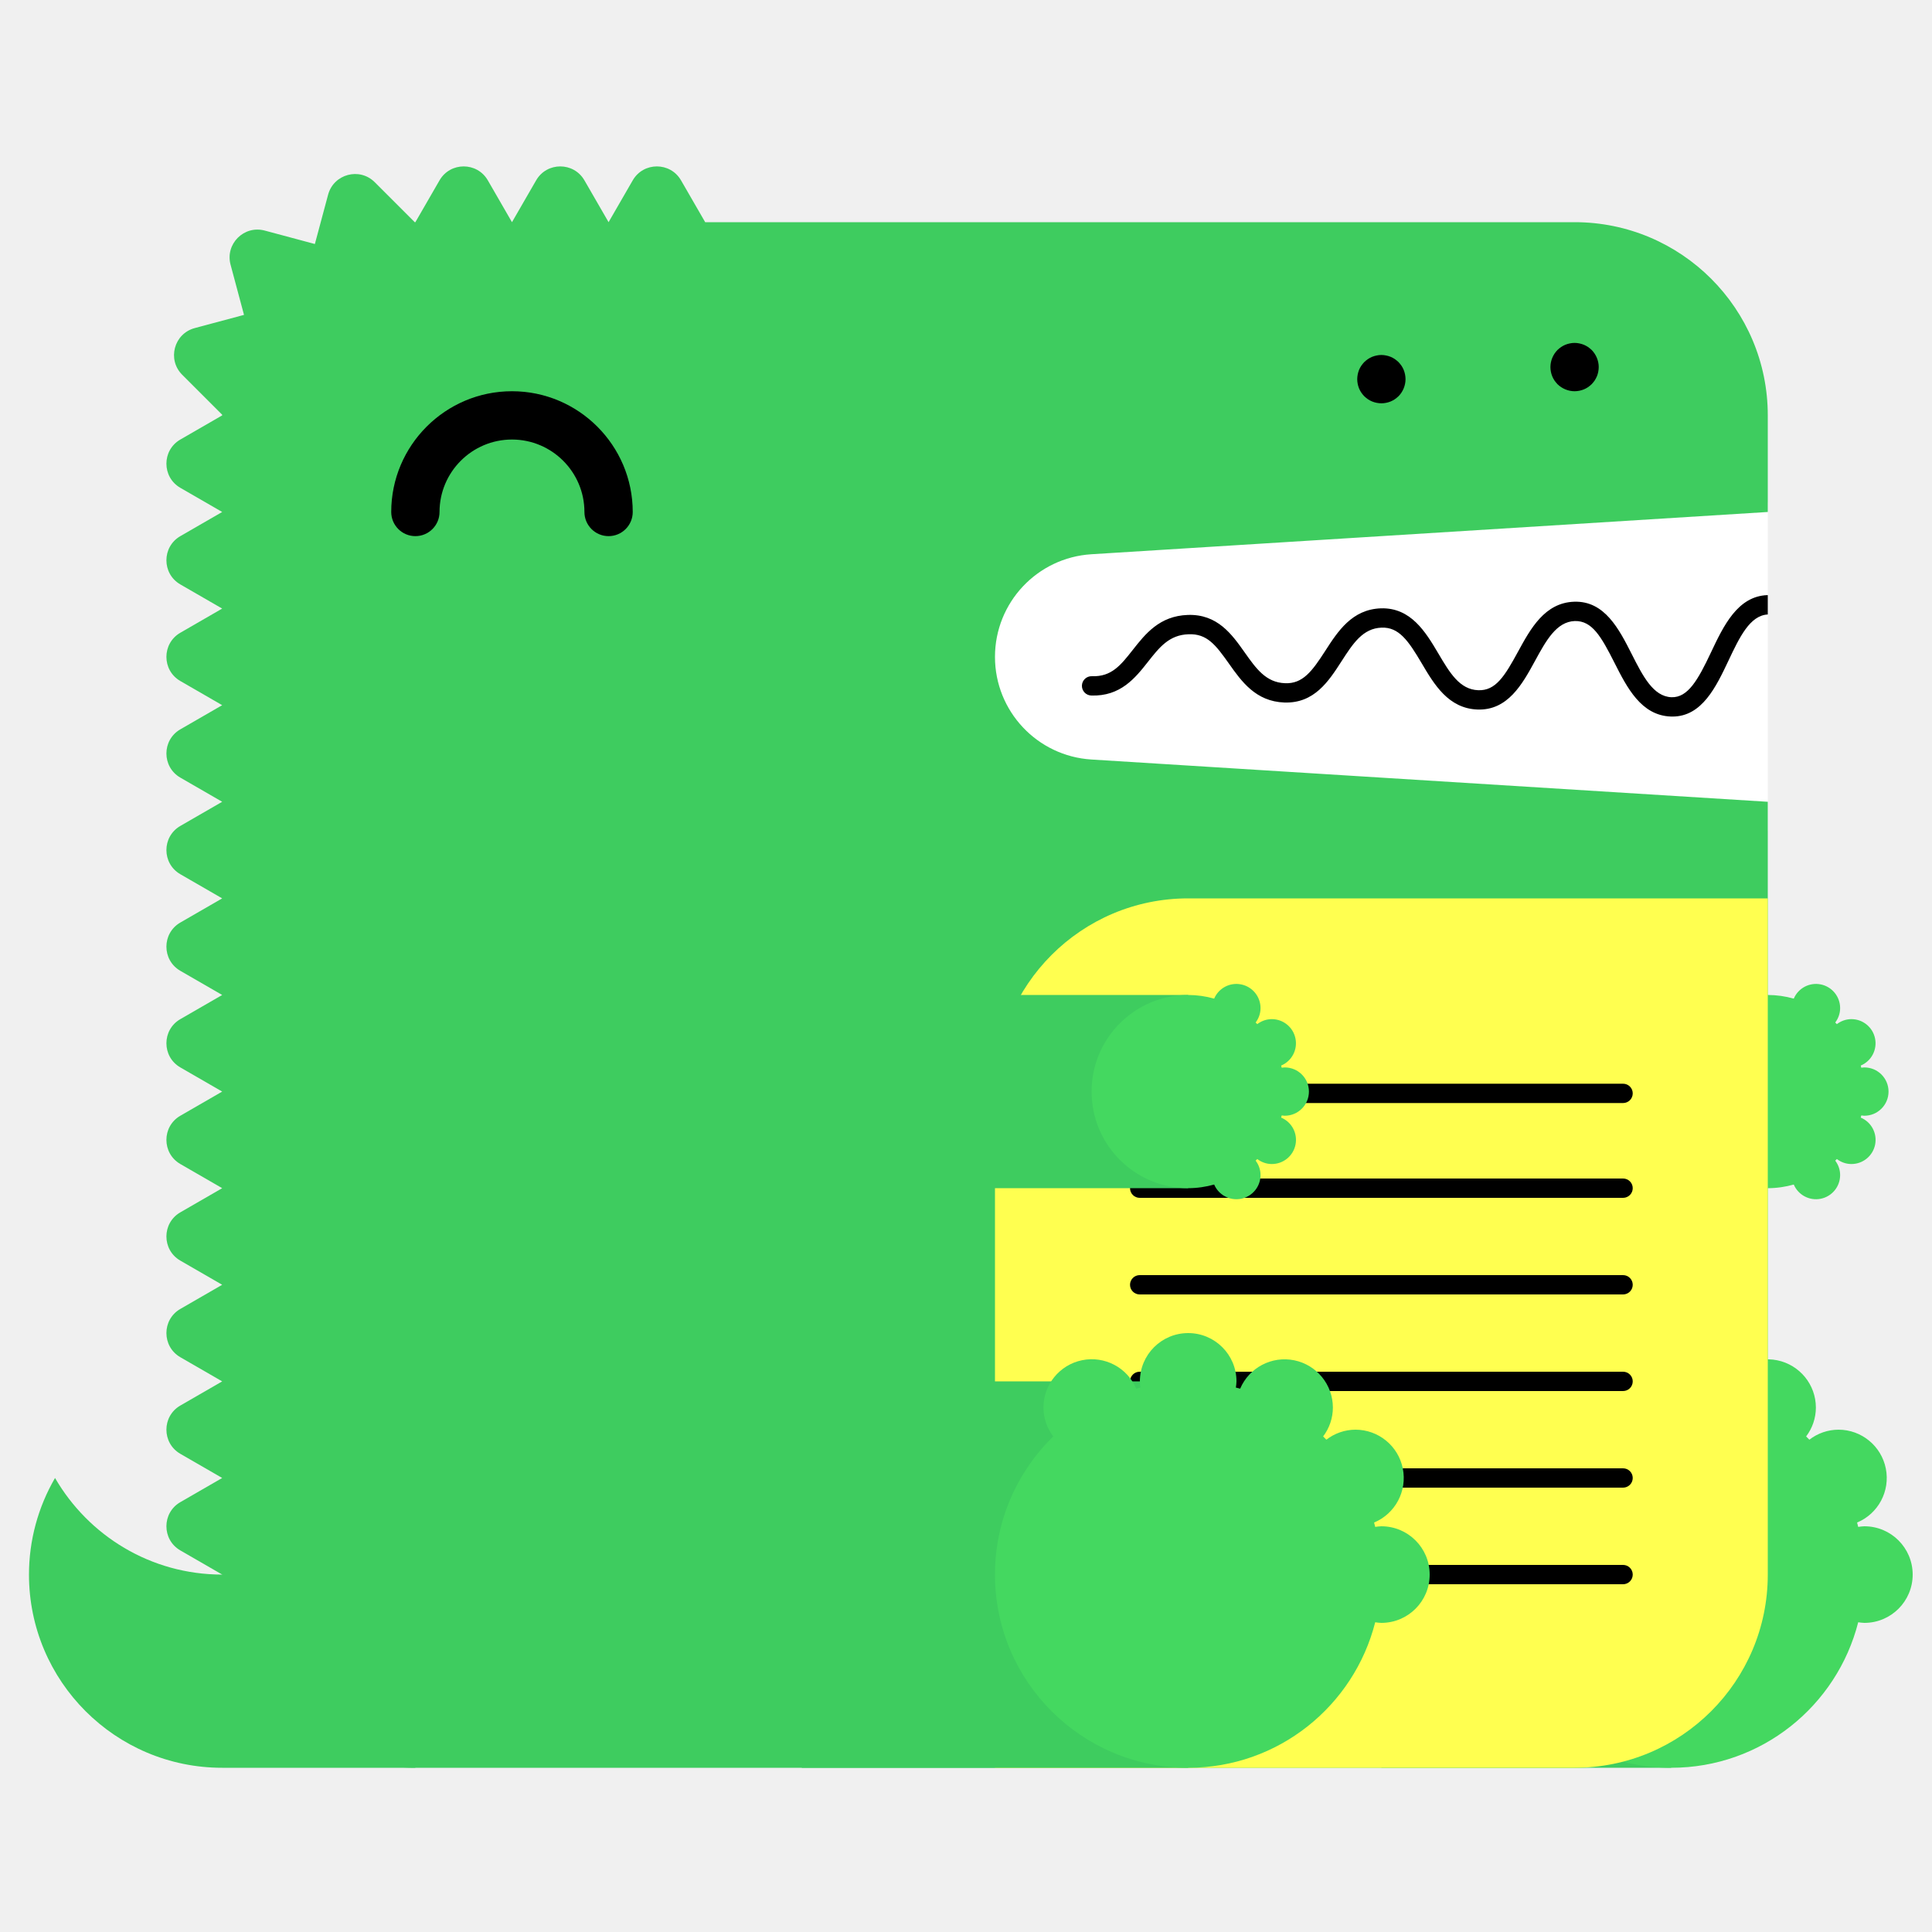
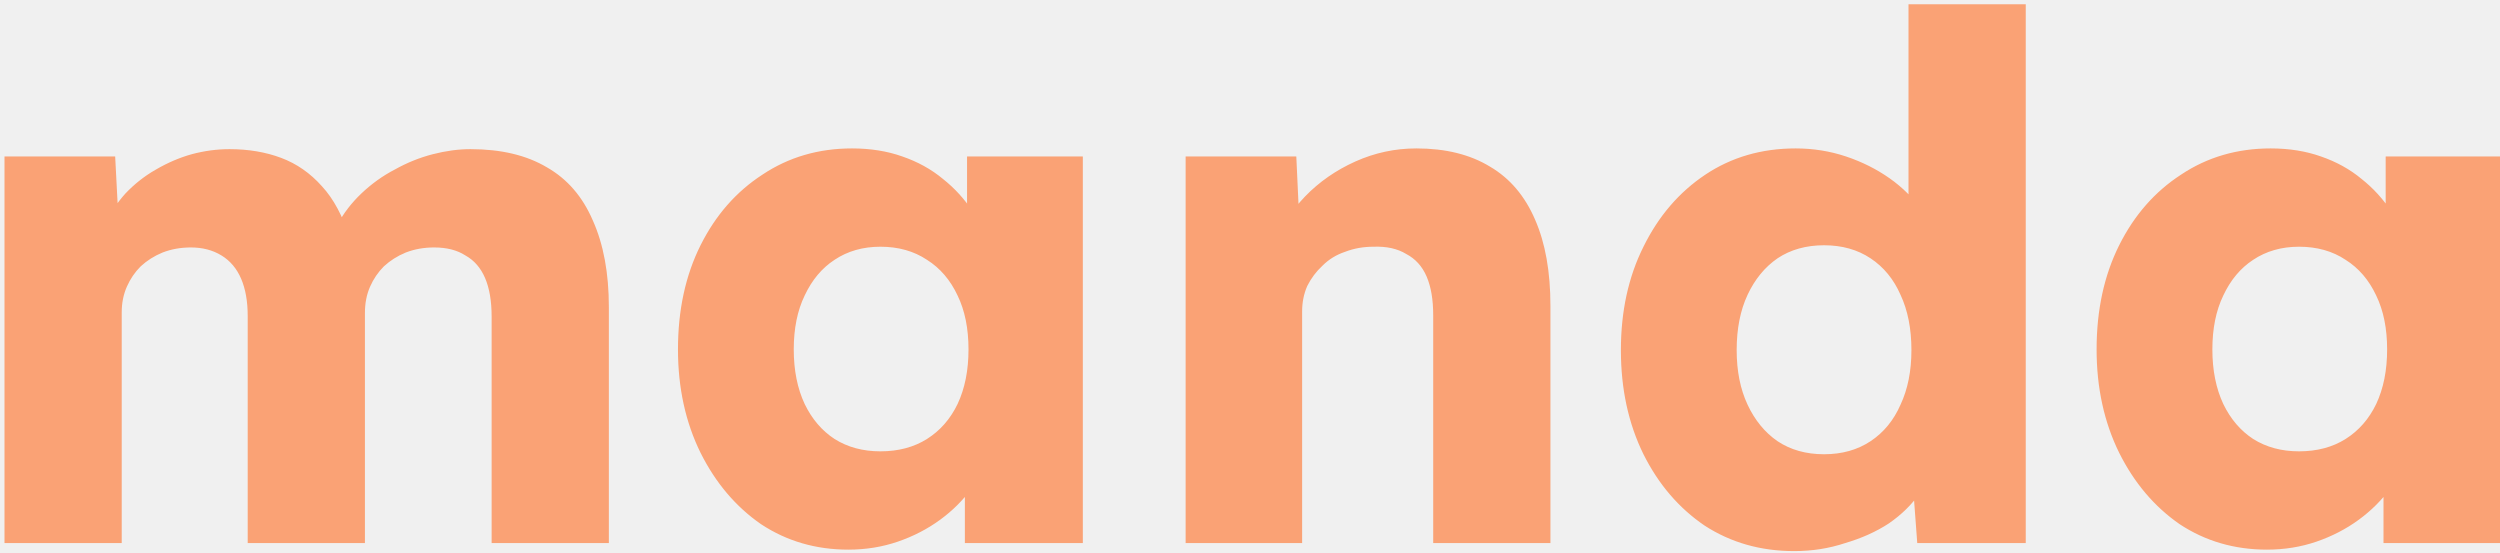
- <svg xmlns="http://www.w3.org/2000/svg" width="200" height="200" viewBox="0 0 200 200">
-   <g fill="none" fill-rule="evenodd">
-     <path fill="#FFF" d="M99 52h84v34H99z" />
-     <path d="M23 163c-7.398 0-13.843-4.027-17.303-10A19.886 19.886 0 0 0 3 163c0 11.046 8.954 20 20 20h20v-20H23z" fill="#3ECC5F" />
-     <path d="M112.98 57.376L183 53V43c0-11.046-8.954-20-20-20H73l-2.5-4.33c-1.112-1.925-3.889-1.925-5 0L63 23l-2.5-4.33c-1.111-1.925-3.889-1.925-5 0L53 23l-2.5-4.33c-1.111-1.925-3.889-1.925-5 0L43 23c-.022 0-.042.003-.065.003l-4.142-4.141c-1.57-1.571-4.252-.853-4.828 1.294l-1.369 5.104-5.192-1.392c-2.148-.575-4.111 1.389-3.535 3.536l1.39 5.193-5.102 1.367c-2.148.576-2.867 3.259-1.296 4.83l4.142 4.142c0 .021-.003.042-.003.064l-4.33 2.5c-1.925 1.111-1.925 3.889 0 5L23 53l-4.33 2.5c-1.925 1.111-1.925 3.889 0 5L23 63l-4.33 2.5c-1.925 1.111-1.925 3.889 0 5L23 73l-4.33 2.5c-1.925 1.111-1.925 3.889 0 5L23 83l-4.33 2.5c-1.925 1.111-1.925 3.889 0 5L23 93l-4.33 2.5c-1.925 1.111-1.925 3.889 0 5L23 103l-4.33 2.5c-1.925 1.111-1.925 3.889 0 5L23 113l-4.33 2.5c-1.925 1.111-1.925 3.889 0 5L23 123l-4.33 2.5c-1.925 1.111-1.925 3.889 0 5L23 133l-4.33 2.5c-1.925 1.111-1.925 3.889 0 5L23 143l-4.33 2.5c-1.925 1.111-1.925 3.889 0 5L23 153l-4.33 2.5c-1.925 1.111-1.925 3.889 0 5L23 163c0 11.046 8.954 20 20 20h120c11.046 0 20-8.954 20-20V83l-70.02-4.376A10.645 10.645 0 0 1 103 68c0-5.621 4.37-10.273 9.98-10.624" fill="#3ECC5F" />
-     <path fill="#3ECC5F" d="M143 183h30v-40h-30z" />
-     <path d="M193 158c-.219 0-.428.037-.639.064-.038-.15-.074-.301-.116-.451A5 5 0 0 0 190.32 148a4.96 4.96 0 0 0-3.016 1.036 26.531 26.531 0 0 0-.335-.336 4.955 4.955 0 0 0 1.011-2.987 5 5 0 0 0-9.599-1.959c-.148-.042-.297-.077-.445-.115.027-.211.064-.42.064-.639a5 5 0 0 0-5-5 5 5 0 0 0-5 5c0 .219.037.428.064.639-.148.038-.297.073-.445.115a4.998 4.998 0 0 0-9.599 1.959c0 1.125.384 2.151 1.011 2.987-3.717 3.632-6.031 8.693-6.031 14.3 0 11.046 8.954 20 20 20 9.339 0 17.16-6.41 19.361-15.064.211.027.42.064.639.064a5 5 0 0 0 5-5 5 5 0 0 0-5-5" fill="#44D860" />
-     <path fill="#3ECC5F" d="M153 123h30v-20h-30z" />
-     <path d="M193 115.5a2.5 2.5 0 1 0 0-5c-.109 0-.214.019-.319.032-.02-.075-.037-.15-.058-.225a2.501 2.501 0 0 0-.963-4.807c-.569 0-1.088.197-1.508.518a6.653 6.653 0 0 0-.168-.168c.314-.417.506-.931.506-1.494a2.5 2.5 0 0 0-4.8-.979A9.987 9.987 0 0 0 183 103c-5.522 0-10 4.478-10 10s4.478 10 10 10c.934 0 1.833-.138 2.69-.377a2.5 2.5 0 0 0 4.8-.979c0-.563-.192-1.077-.506-1.494.057-.055.113-.111.168-.168.42.321.939.518 1.508.518a2.5 2.5 0 0 0 .963-4.807c.021-.074.038-.15.058-.225.105.013.21.032.319.032" fill="#44D860" />
-     <path d="M63 55.5a2.5 2.5 0 0 1-2.5-2.5c0-4.136-3.364-7.5-7.5-7.5s-7.5 3.364-7.5 7.5a2.5 2.5 0 1 1-5 0c0-6.893 5.607-12.5 12.5-12.5S65.5 46.107 65.5 53a2.5 2.5 0 0 1-2.5 2.5" fill="#000" />
-     <path d="M103 183h60c11.046 0 20-8.954 20-20V93h-60c-11.046 0-20 8.954-20 20v70z" fill="#FFFF50" />
-     <path d="M168.02 124h-50.04a1 1 0 1 1 0-2h50.04a1 1 0 1 1 0 2m0 20h-50.04a1 1 0 1 1 0-2h50.04a1 1 0 1 1 0 2m0 20h-50.04a1 1 0 1 1 0-2h50.04a1 1 0 1 1 0 2m0-49.814h-50.04a1 1 0 1 1 0-2h50.04a1 1 0 1 1 0 2m0 19.814h-50.04a1 1 0 1 1 0-2h50.04a1 1 0 1 1 0 2m0 20h-50.04a1 1 0 1 1 0-2h50.04a1 1 0 1 1 0 2M183 61.611c-.012 0-.022-.006-.034-.005-3.09.105-4.552 3.196-5.842 5.923-1.346 2.85-2.387 4.703-4.093 4.647-1.889-.068-2.969-2.202-4.113-4.46-1.314-2.594-2.814-5.536-5.963-5.426-3.046.104-4.513 2.794-5.807 5.167-1.377 2.528-2.314 4.065-4.121 3.994-1.927-.07-2.951-1.805-4.136-3.813-1.321-2.236-2.848-4.75-5.936-4.664-2.994.103-4.465 2.385-5.763 4.4-1.373 2.13-2.335 3.428-4.165 3.351-1.973-.07-2.992-1.51-4.171-3.177-1.324-1.873-2.816-3.993-5.895-3.89-2.928.1-4.399 1.97-5.696 3.618-1.232 1.564-2.194 2.802-4.229 2.724a1 1 0 0 0-.072 2c3.017.101 4.545-1.8 5.872-3.487 1.177-1.496 2.193-2.787 4.193-2.855 1.926-.082 2.829 1.115 4.195 3.045 1.297 1.834 2.769 3.914 5.731 4.021 3.103.104 4.596-2.215 5.918-4.267 1.182-1.834 2.202-3.417 4.15-3.484 1.793-.067 2.769 1.35 4.145 3.681 1.297 2.197 2.766 4.686 5.787 4.796 3.125.108 4.634-2.62 5.949-5.035 1.139-2.088 2.214-4.06 4.119-4.126 1.793-.042 2.728 1.595 4.111 4.33 1.292 2.553 2.757 5.445 5.825 5.556l.169.003c3.064 0 4.518-3.075 5.805-5.794 1.139-2.41 2.217-4.68 4.067-4.773v-2z" fill="#000" />
-     <path fill="#3ECC5F" d="M83 183h40v-40H83z" />
-     <path d="M143 158c-.219 0-.428.037-.639.064-.038-.15-.074-.301-.116-.451A5 5 0 0 0 140.32 148a4.96 4.96 0 0 0-3.016 1.036 26.531 26.531 0 0 0-.335-.336 4.955 4.955 0 0 0 1.011-2.987 5 5 0 0 0-9.599-1.959c-.148-.042-.297-.077-.445-.115.027-.211.064-.42.064-.639a5 5 0 0 0-5-5 5 5 0 0 0-5 5c0 .219.037.428.064.639-.148.038-.297.073-.445.115a4.998 4.998 0 0 0-9.599 1.959c0 1.125.384 2.151 1.011 2.987-3.717 3.632-6.031 8.693-6.031 14.3 0 11.046 8.954 20 20 20 9.339 0 17.16-6.41 19.361-15.064.211.027.42.064.639.064a5 5 0 0 0 5-5 5 5 0 0 0-5-5" fill="#44D860" />
-     <path fill="#3ECC5F" d="M83 123h40v-20H83z" />
-     <path d="M133 115.5a2.5 2.5 0 1 0 0-5c-.109 0-.214.019-.319.032-.02-.075-.037-.15-.058-.225a2.501 2.501 0 0 0-.963-4.807c-.569 0-1.088.197-1.508.518a6.653 6.653 0 0 0-.168-.168c.314-.417.506-.931.506-1.494a2.5 2.5 0 0 0-4.8-.979A9.987 9.987 0 0 0 123 103c-5.522 0-10 4.478-10 10s4.478 10 10 10c.934 0 1.833-.138 2.69-.377a2.5 2.5 0 0 0 4.8-.979c0-.563-.192-1.077-.506-1.494.057-.055.113-.111.168-.168.42.321.939.518 1.508.518a2.5 2.5 0 0 0 .963-4.807c.021-.074.038-.15.058-.225.105.013.21.032.319.032" fill="#44D860" />
-     <path d="M143 41.75c-.16 0-.33-.02-.49-.05a2.52 2.52 0 0 1-.47-.14c-.15-.06-.29-.14-.431-.23-.13-.09-.259-.2-.38-.31-.109-.12-.219-.24-.309-.38s-.17-.28-.231-.43a2.619 2.619 0 0 1-.189-.96c0-.16.02-.33.05-.49.03-.16.08-.31.139-.47.061-.15.141-.29.231-.43.09-.13.2-.26.309-.38.121-.11.25-.22.38-.31.141-.09.281-.17.431-.23.149-.06.31-.11.47-.14.32-.07.65-.07.98 0 .159.03.32.08.47.14.149.06.29.14.43.23.13.09.259.2.38.31.11.12.22.25.31.38.09.14.17.28.23.43.06.16.11.31.14.47.029.16.05.33.05.49 0 .66-.271 1.31-.73 1.77-.121.11-.25.22-.38.31-.14.09-.281.17-.43.23a2.565 2.565 0 0 1-.96.19m20-1.25c-.66 0-1.3-.27-1.771-.73a3.802 3.802 0 0 1-.309-.38c-.09-.14-.17-.28-.231-.43a2.619 2.619 0 0 1-.189-.96c0-.66.27-1.3.729-1.77.121-.11.25-.22.38-.31.141-.09.281-.17.431-.23.149-.06.31-.11.47-.14.32-.07.66-.07.98 0 .159.03.32.08.47.14.149.06.29.14.43.23.13.09.259.2.38.31.459.47.73 1.11.73 1.77 0 .16-.021.33-.05.49-.03.16-.08.32-.14.47-.07.15-.14.29-.23.43-.09.13-.2.26-.31.38-.121.11-.25.22-.38.31-.14.09-.281.17-.43.23a2.565 2.565 0 0 1-.96.19" fill="#000" />
-   </g>
+ <svg xmlns="http://www.w3.org/2000/svg" width="412" height="91" viewBox="0 0 412 91" fill="none">
+   <path d="M0.74 89.5L0.74 25.78L18.98 25.78L19.58 37.3L17.06 37.42C18.02 35.34 19.22 33.5 20.66 31.9C22.18 30.3 23.86 28.98 25.7 27.94C27.62 26.82 29.58 25.98 31.58 25.42C33.66 24.86 35.74 24.58 37.82 24.58C40.94 24.58 43.78 25.06 46.34 26.02C48.9 26.98 51.14 28.54 53.06 30.7C54.98 32.78 56.5 35.62 57.62 39.22L54.62 38.98L55.58 37.06C56.62 35.14 57.94 33.42 59.54 31.9C61.22 30.3 63.06 28.98 65.06 27.94C67.06 26.82 69.14 25.98 71.3 25.42C73.46 24.86 75.54 24.58 77.54 24.58C82.58 24.58 86.78 25.58 90.14 27.58C93.5 29.5 96.02 32.42 97.7 36.34C99.46 40.26 100.34 45.02 100.34 50.62L100.34 89.5H81.02L81.02 52.18C81.02 49.62 80.66 47.5 79.94 45.82C79.22 44.14 78.14 42.9 76.7 42.1C75.34 41.22 73.62 40.78 71.54 40.78C69.86 40.78 68.3 41.06 66.86 41.62C65.5 42.18 64.3 42.94 63.26 43.9C62.3 44.86 61.54 45.98 60.98 47.26C60.42 48.54 60.14 49.98 60.14 51.58L60.14 89.5H40.82L40.82 52.06C40.82 49.66 40.46 47.62 39.74 45.94C39.02 44.26 37.94 42.98 36.5 42.1C35.06 41.22 33.38 40.78 31.46 40.78C29.78 40.78 28.22 41.06 26.78 41.62C25.42 42.18 24.22 42.94 23.18 43.9C22.22 44.86 21.46 45.98 20.9 47.26C20.34 48.54 20.06 49.94 20.06 51.46L20.06 89.5L0.74 89.5ZM139.81 90.58C134.45 90.58 129.65 89.18 125.41 86.38C121.25 83.5 117.93 79.58 115.45 74.62C112.97 69.58 111.73 63.9 111.73 57.58C111.73 51.1 112.97 45.38 115.45 40.42C117.93 35.46 121.33 31.58 125.65 28.78C129.97 25.9 134.89 24.46 140.41 24.46C143.45 24.46 146.21 24.9 148.69 25.78C151.25 26.66 153.49 27.9 155.41 29.5C157.33 31.02 158.97 32.82 160.33 34.9C161.69 36.9 162.69 39.06 163.33 41.38L159.37 40.9V25.78H178.45V89.5H159.01V74.14L163.33 74.02C162.69 76.26 161.65 78.38 160.21 80.38C158.77 82.38 157.01 84.14 154.93 85.66C152.85 87.18 150.53 88.38 147.97 89.26C145.41 90.14 142.69 90.58 139.81 90.58ZM145.09 74.38C148.05 74.38 150.61 73.7 152.77 72.34C154.93 70.98 156.61 69.06 157.81 66.58C159.01 64.02 159.61 61.02 159.61 57.58C159.61 54.14 159.01 51.18 157.81 48.7C156.61 46.14 154.93 44.18 152.77 42.82C150.61 41.38 148.05 40.66 145.09 40.66C142.21 40.66 139.69 41.38 137.53 42.82C135.45 44.18 133.81 46.14 132.61 48.7C131.41 51.18 130.81 54.14 130.81 57.58C130.81 61.02 131.41 64.02 132.61 66.58C133.81 69.06 135.45 70.98 137.53 72.34C139.69 73.7 142.21 74.38 145.09 74.38ZM195.391 89.5V25.78L213.631 25.78L214.231 38.74L210.391 40.18C211.271 37.3 212.831 34.7 215.071 32.38C217.391 29.98 220.151 28.06 223.351 26.62C226.551 25.18 229.911 24.46 233.431 24.46C238.231 24.46 242.271 25.46 245.551 27.46C248.831 29.38 251.311 32.3 252.991 36.22C254.671 40.06 255.511 44.78 255.511 50.38L255.511 89.5L236.191 89.5V51.94C236.191 49.38 235.831 47.26 235.111 45.58C234.391 43.9 233.271 42.66 231.751 41.86C230.311 40.98 228.511 40.58 226.351 40.66C224.671 40.66 223.111 40.94 221.671 41.5C220.231 41.98 218.991 42.74 217.951 43.78C216.911 44.74 216.071 45.86 215.431 47.14C214.871 48.42 214.591 49.82 214.591 51.34V89.5H205.111C202.871 89.5 200.951 89.5 199.351 89.5C197.751 89.5 196.431 89.5 195.391 89.5ZM295.683 90.82C290.163 90.82 285.243 89.42 280.923 86.62C276.683 83.74 273.323 79.82 270.843 74.86C268.363 69.82 267.123 64.1 267.123 57.7C267.123 51.3 268.363 45.62 270.843 40.66C273.323 35.62 276.723 31.66 281.043 28.78C285.363 25.9 290.323 24.46 295.923 24.46C298.803 24.46 301.563 24.9 304.203 25.78C306.843 26.66 309.243 27.86 311.403 29.38C313.563 30.9 315.323 32.66 316.683 34.66C318.043 36.58 318.843 38.58 319.083 40.66L314.523 41.74V0.7L333.843 0.7L333.843 89.5H315.963L314.883 74.98L318.723 75.58C318.483 77.58 317.683 79.5 316.323 81.34C315.043 83.18 313.363 84.82 311.283 86.26C309.203 87.62 306.803 88.7 304.083 89.5C301.443 90.38 298.643 90.82 295.683 90.82ZM300.603 74.86C303.563 74.86 306.123 74.14 308.283 72.7C310.443 71.26 312.083 69.26 313.203 66.7C314.403 64.14 315.003 61.14 315.003 57.7C315.003 54.18 314.403 51.14 313.203 48.58C312.083 46.02 310.443 44.02 308.283 42.58C306.123 41.14 303.563 40.42 300.603 40.42C297.643 40.42 295.083 41.14 292.923 42.58C290.843 44.02 289.203 46.02 288.003 48.58C286.803 51.14 286.203 54.18 286.203 57.7C286.203 61.14 286.803 64.14 288.003 66.7C289.203 69.26 290.843 71.26 292.923 72.7C295.083 74.14 297.643 74.86 300.603 74.86ZM373.599 90.58C368.239 90.58 363.439 89.18 359.199 86.38C355.039 83.5 351.719 79.58 349.239 74.62C346.759 69.58 345.519 63.9 345.519 57.58C345.519 51.1 346.759 45.38 349.239 40.42C351.719 35.46 355.119 31.58 359.439 28.78C363.759 25.9 368.679 24.46 374.199 24.46C377.239 24.46 379.999 24.9 382.479 25.78C385.039 26.66 387.279 27.9 389.199 29.5C391.119 31.02 392.759 32.82 394.119 34.9C395.479 36.9 396.479 39.06 397.119 41.38L393.159 40.9V25.78L412.239 25.78L412.239 89.5H392.799L392.799 74.14L397.119 74.02C396.479 76.26 395.439 78.38 393.999 80.38C392.559 82.38 390.799 84.14 388.719 85.66C386.639 87.18 384.319 88.38 381.759 89.26C379.199 90.14 376.479 90.58 373.599 90.58ZM378.879 74.38C381.839 74.38 384.399 73.7 386.559 72.34C388.719 70.98 390.399 69.06 391.599 66.58C392.799 64.02 393.399 61.02 393.399 57.58C393.399 54.14 392.799 51.18 391.599 48.7C390.399 46.14 388.719 44.18 386.559 42.82C384.399 41.38 381.839 40.66 378.879 40.66C375.999 40.66 373.479 41.38 371.319 42.82C369.239 44.18 367.599 46.14 366.399 48.7C365.199 51.18 364.599 54.14 364.599 57.58C364.599 61.02 365.199 64.02 366.399 66.58C367.599 69.06 369.239 70.98 371.319 72.34C373.479 73.7 375.999 74.38 378.879 74.38Z" fill="#FAA275" />
</svg>
